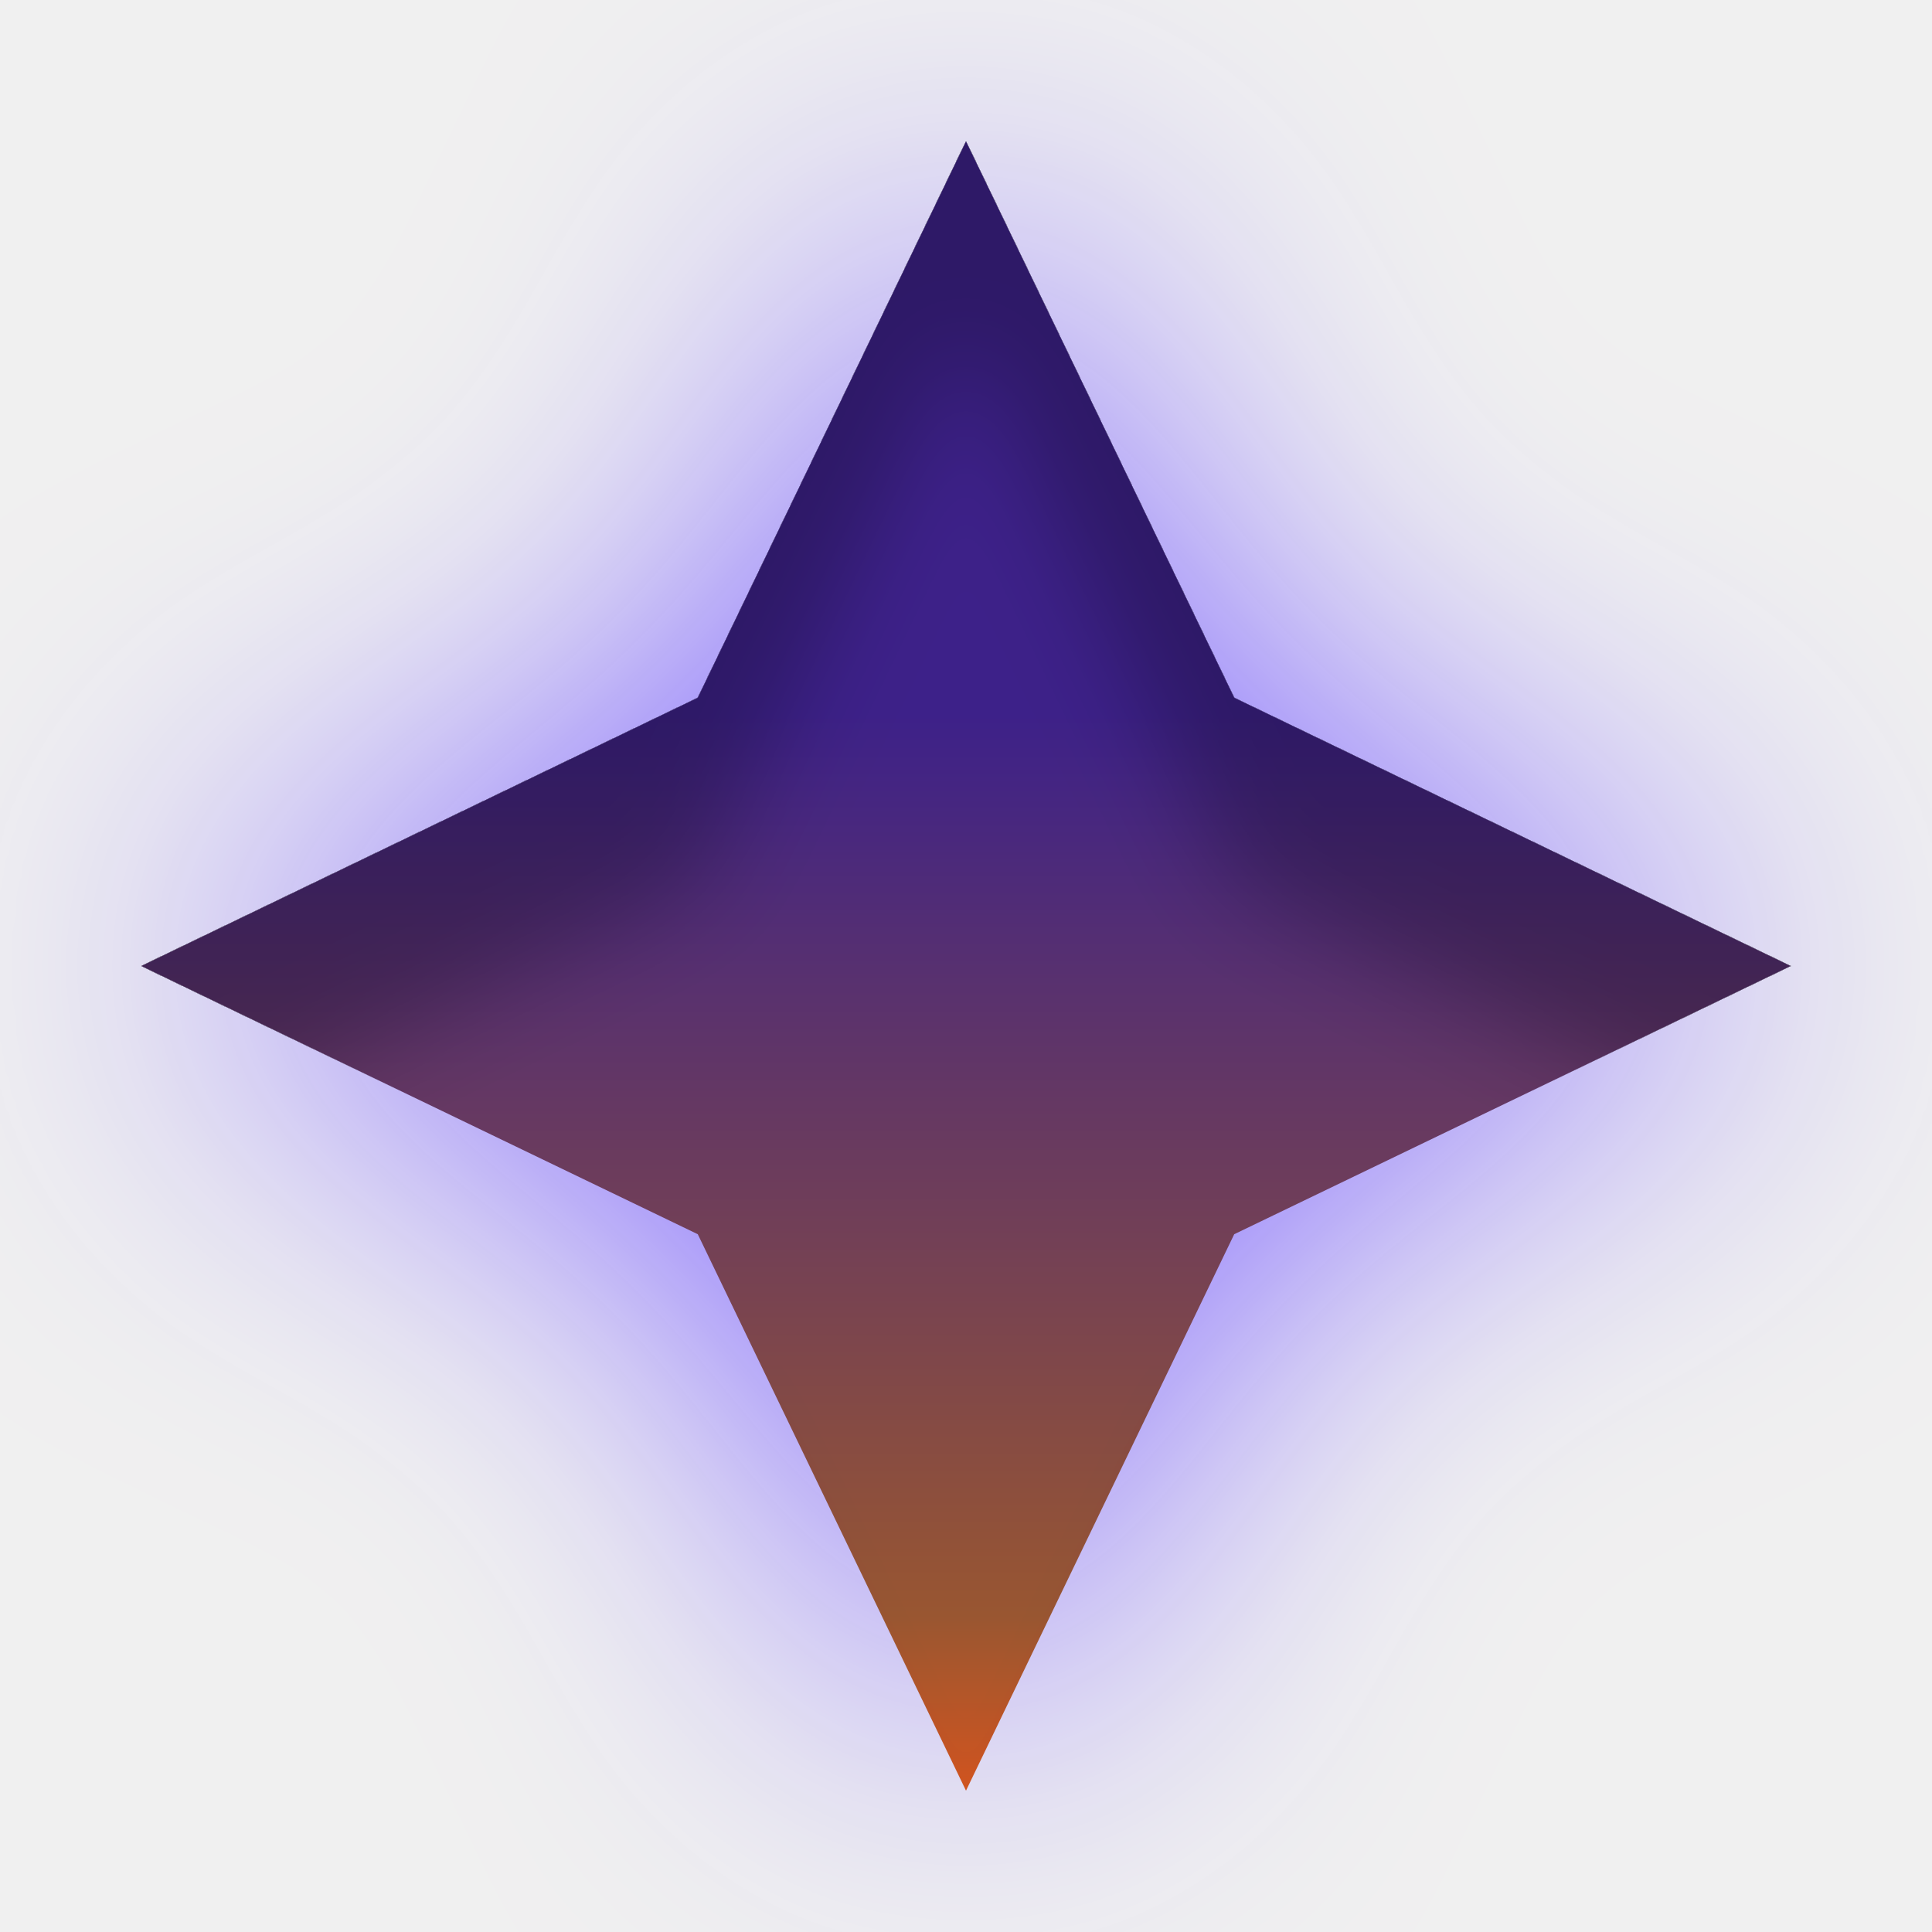
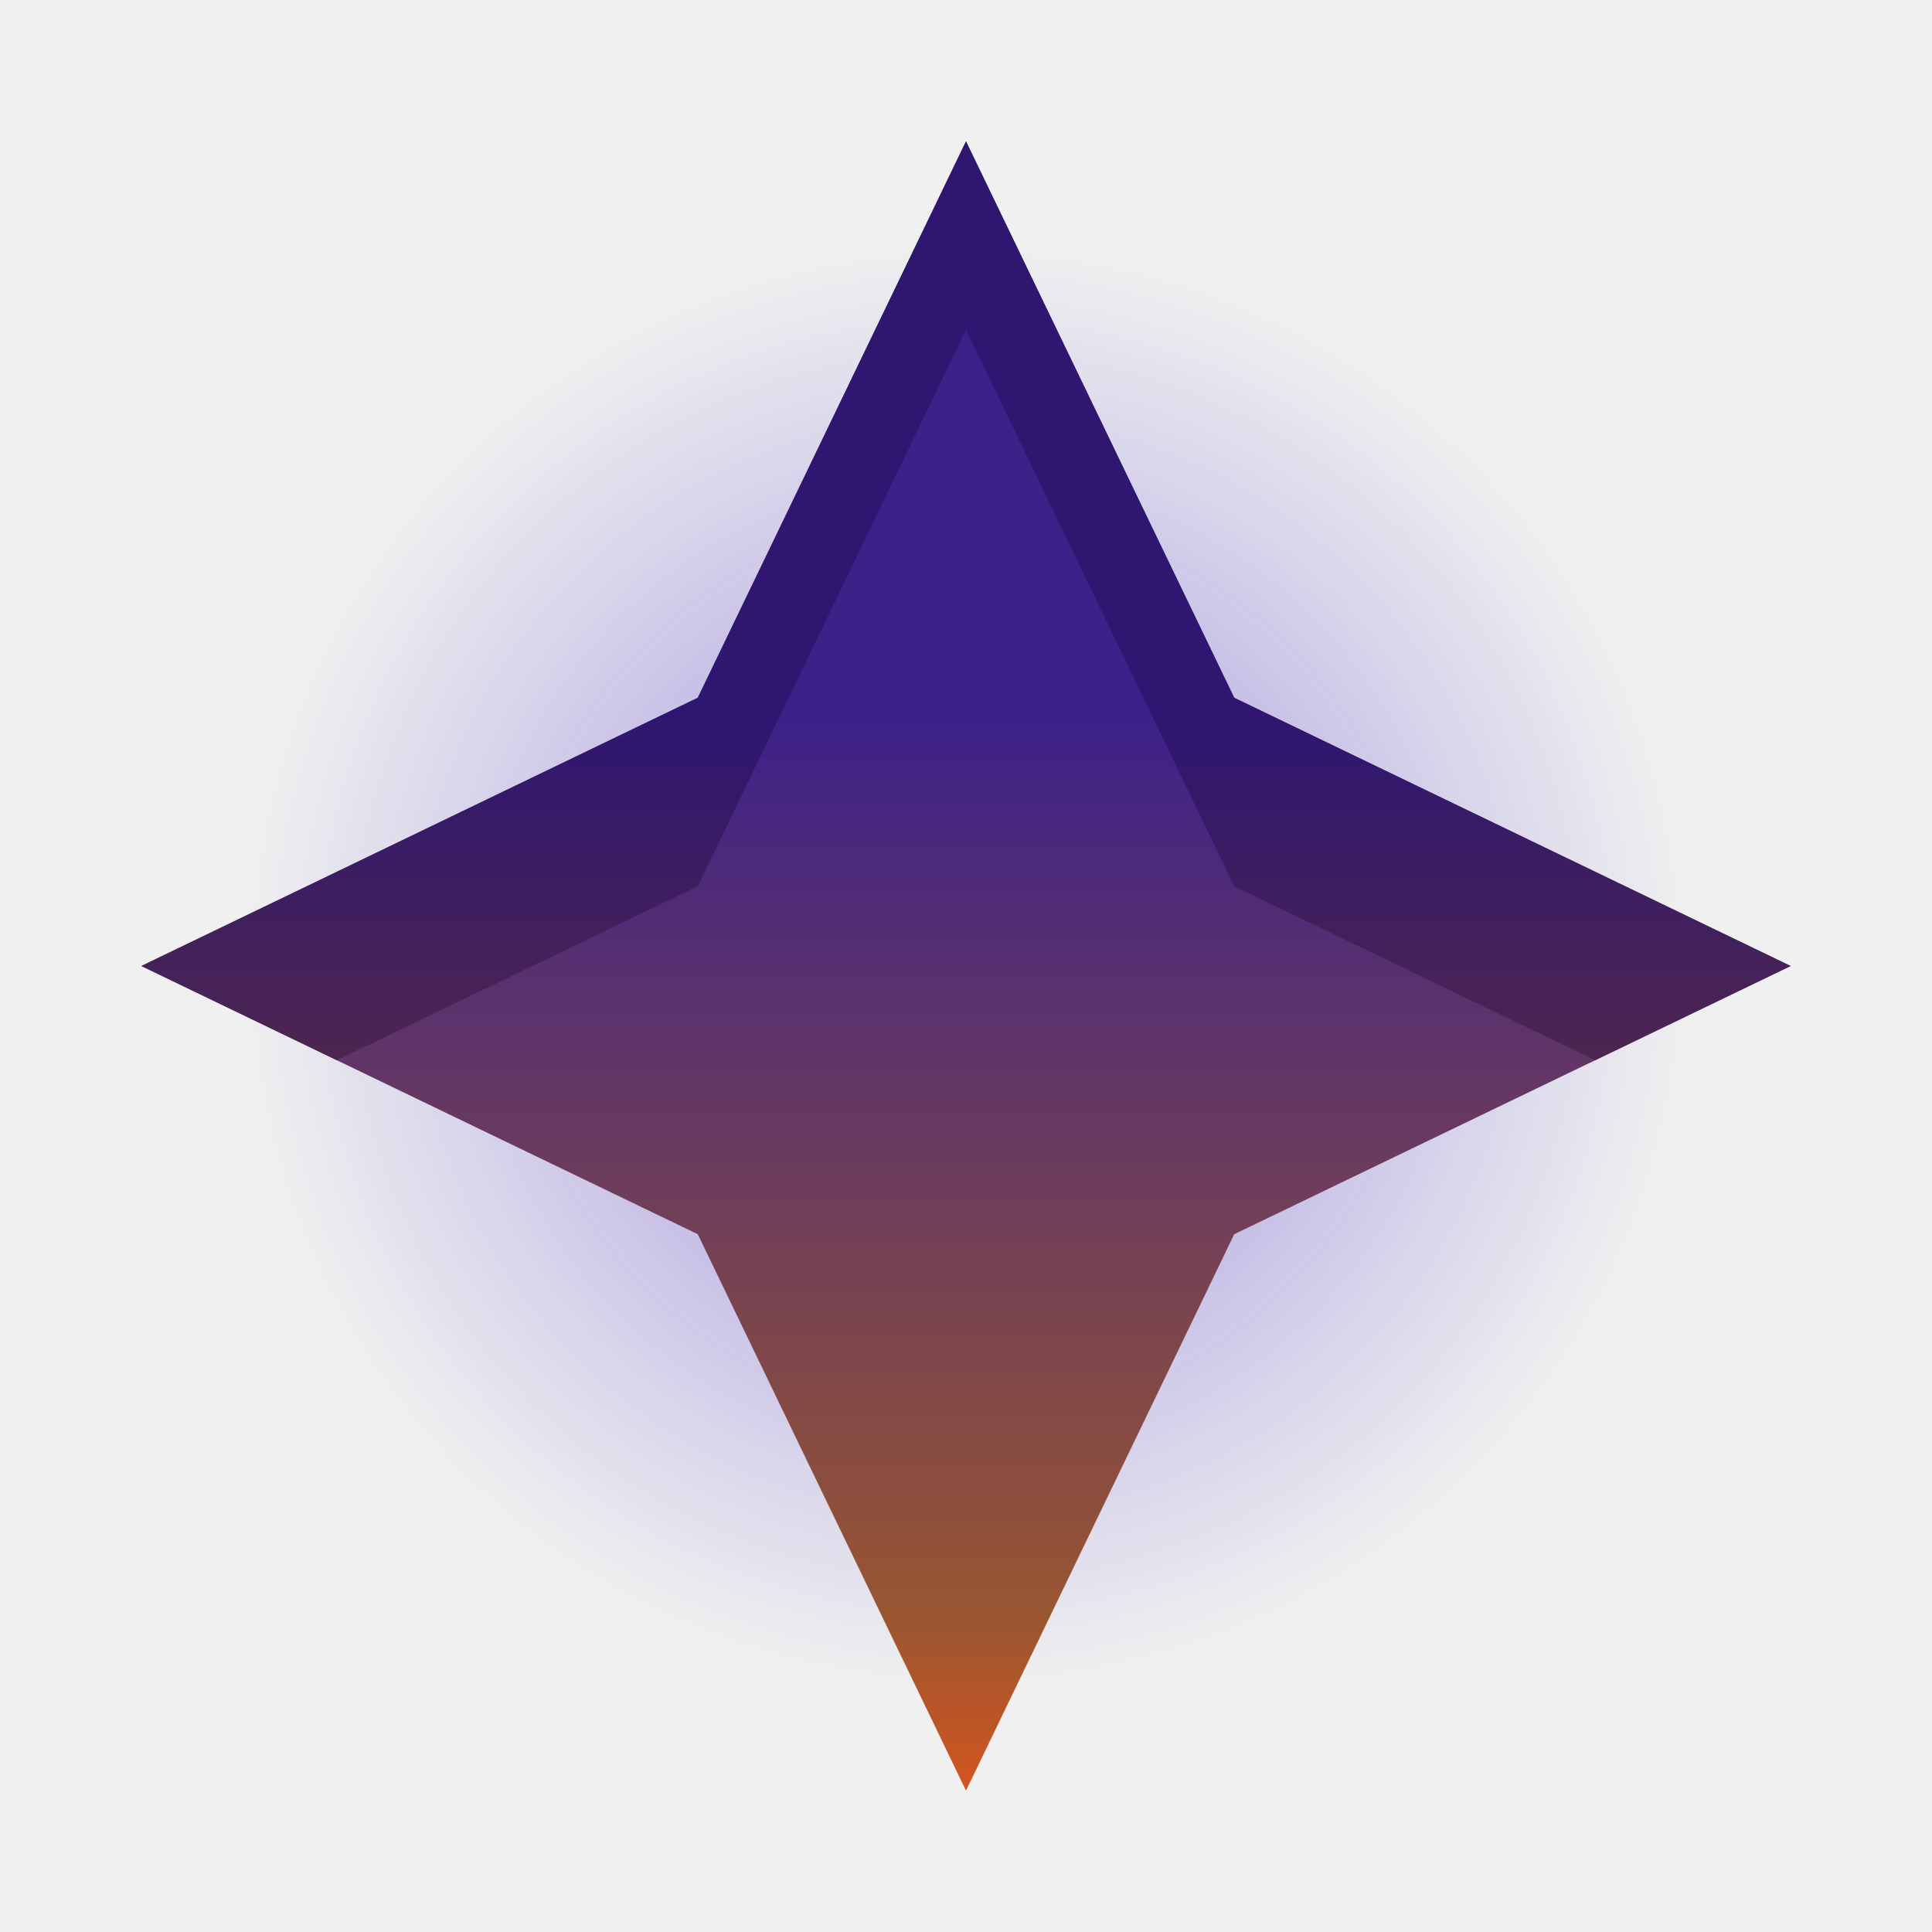
<svg xmlns="http://www.w3.org/2000/svg" width="41" height="41" viewBox="0 0 41 41" fill="none">
-   <g clip-path="url(#clip0)">
-     <g filter="url(#filter0_di)">
-       <path d="M20.5 3L26.192 14.808L38 20.5L26.192 26.192L20.5 38L14.808 26.192L3 20.5L14.808 14.808L20.5 3Z" fill="url(#paint0_linear)" />
-     </g>
-   </g>
  <defs>
-     <filter id="filter0_di" x="-5" y="-5" width="51" height="51" filterUnits="userSpaceOnUse" color-interpolation-filters="sRGB">
-       <feFlood flood-opacity="0" result="BackgroundImageFix" />
-       <feColorMatrix in="SourceAlpha" type="matrix" values="0 0 0 0 0 0 0 0 0 0 0 0 0 0 0 0 0 0 127 0" />
-       <feOffset />
-       <feGaussianBlur stdDeviation="4" />
-       <feColorMatrix type="matrix" values="0 0 0 0 0.519 0 0 0 0 0.422 0 0 0 0 1 0 0 0 1 0" />
-       <feBlend mode="normal" in2="BackgroundImageFix" result="effect1_dropShadow" />
-       <feBlend mode="normal" in="SourceGraphic" in2="effect1_dropShadow" result="shape" />
-       <feColorMatrix in="SourceAlpha" type="matrix" values="0 0 0 0 0 0 0 0 0 0 0 0 0 0 0 0 0 0 127 0" result="hardAlpha" />
-       <feOffset dy="4" />
-       <feGaussianBlur stdDeviation="1" />
-       <feComposite in2="hardAlpha" operator="arithmetic" k2="-1" k3="1" />
-       <feColorMatrix type="matrix" values="0 0 0 0 0 0 0 0 0 0 0 0 0 0 0 0 0 0 0.25 0" />
-       <feBlend mode="normal" in2="shape" result="effect2_innerShadow" />
-     </filter>
-     <linearGradient id="paint0_linear" x1="20.5" y1="3" x2="20.5" y2="38" gradientUnits="userSpaceOnUse">
+     <radialGradient id="paint0_radial" cx="0" cy="0" r="1" gradientUnits="userSpaceOnUse" gradientTransform="translate(20.5 20.5) rotate(90) scale(17.5)">
+       <stop stop-color="#684FD1" stop-opacity="0.62" />
+       <stop offset="0.874" stop-color="#684FD1" stop-opacity="0" />
+     </radialGradient>
+     <linearGradient id="paint1_linear" x1="20.5" y1="3" x2="20.5" y2="38" gradientUnits="userSpaceOnUse">
      <stop offset="0.347" stop-color="#3D2189" />
      <stop offset="0.894" stop-color="#995631" />
      <stop offset="1" stop-color="#D3551F" />
    </linearGradient>
-     <clipPath id="clip0">
-       <rect width="41" height="41" fill="white" />
-     </clipPath>
+     <linearGradient id="paint2_linear" x1="20.5" y1="3" x2="20.5" y2="38" gradientUnits="userSpaceOnUse">
+       <stop offset="0.347" stop-color="#2E1671" />
+       <stop offset="0.894" stop-color="#7E3F1B" />
+     </linearGradient>
  </defs>
+   <circle cx="20.5" cy="20.5" r="17.5" fill="url(#paint0_radial)" />
+   <path d="M20.5 3L26.192 14.808L38 20.5L26.192 26.192L20.5 38L14.808 26.192L3 20.5L14.808 14.808L20.5 3Z" fill="url(#paint1_linear)" />
+   <path d="M26.192 14.808L20.5 3L14.808 14.808L3 20.5L7.149 22.5L14.808 18.808L20.5 7L26.192 18.808L33.851 22.5L38 20.5L26.192 14.808Z" fill="url(#paint2_linear)" />
</svg>
